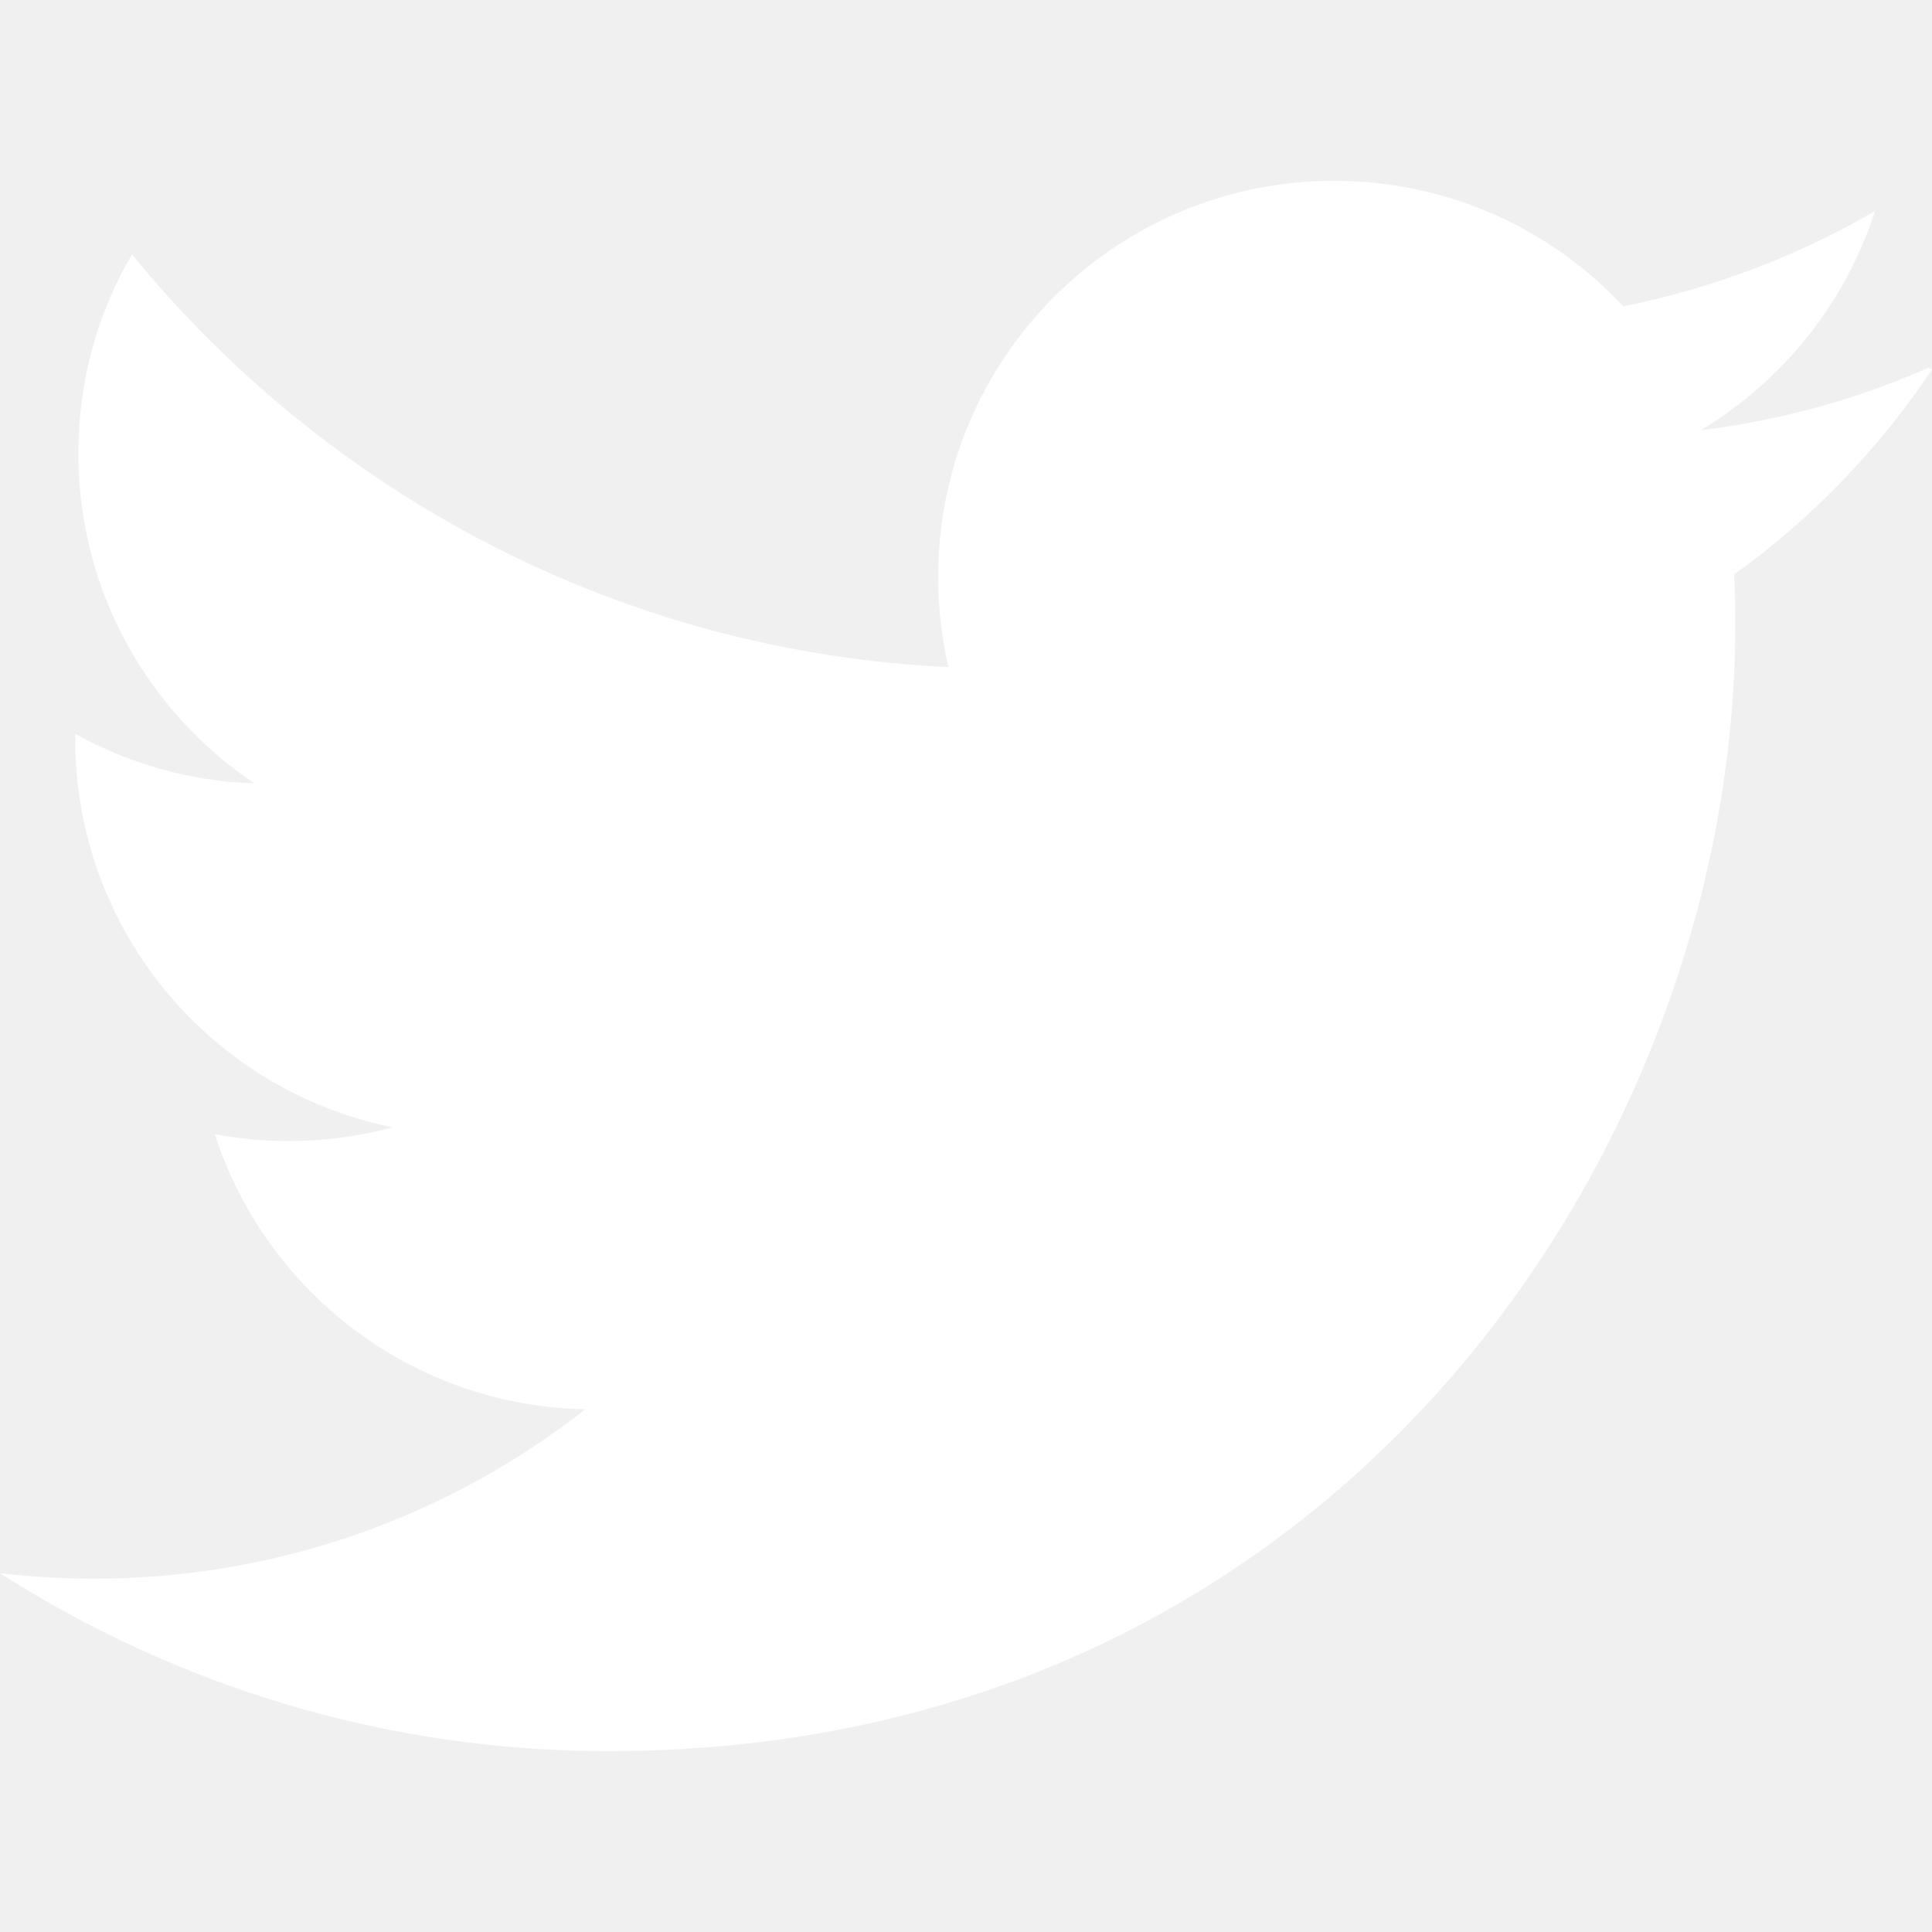
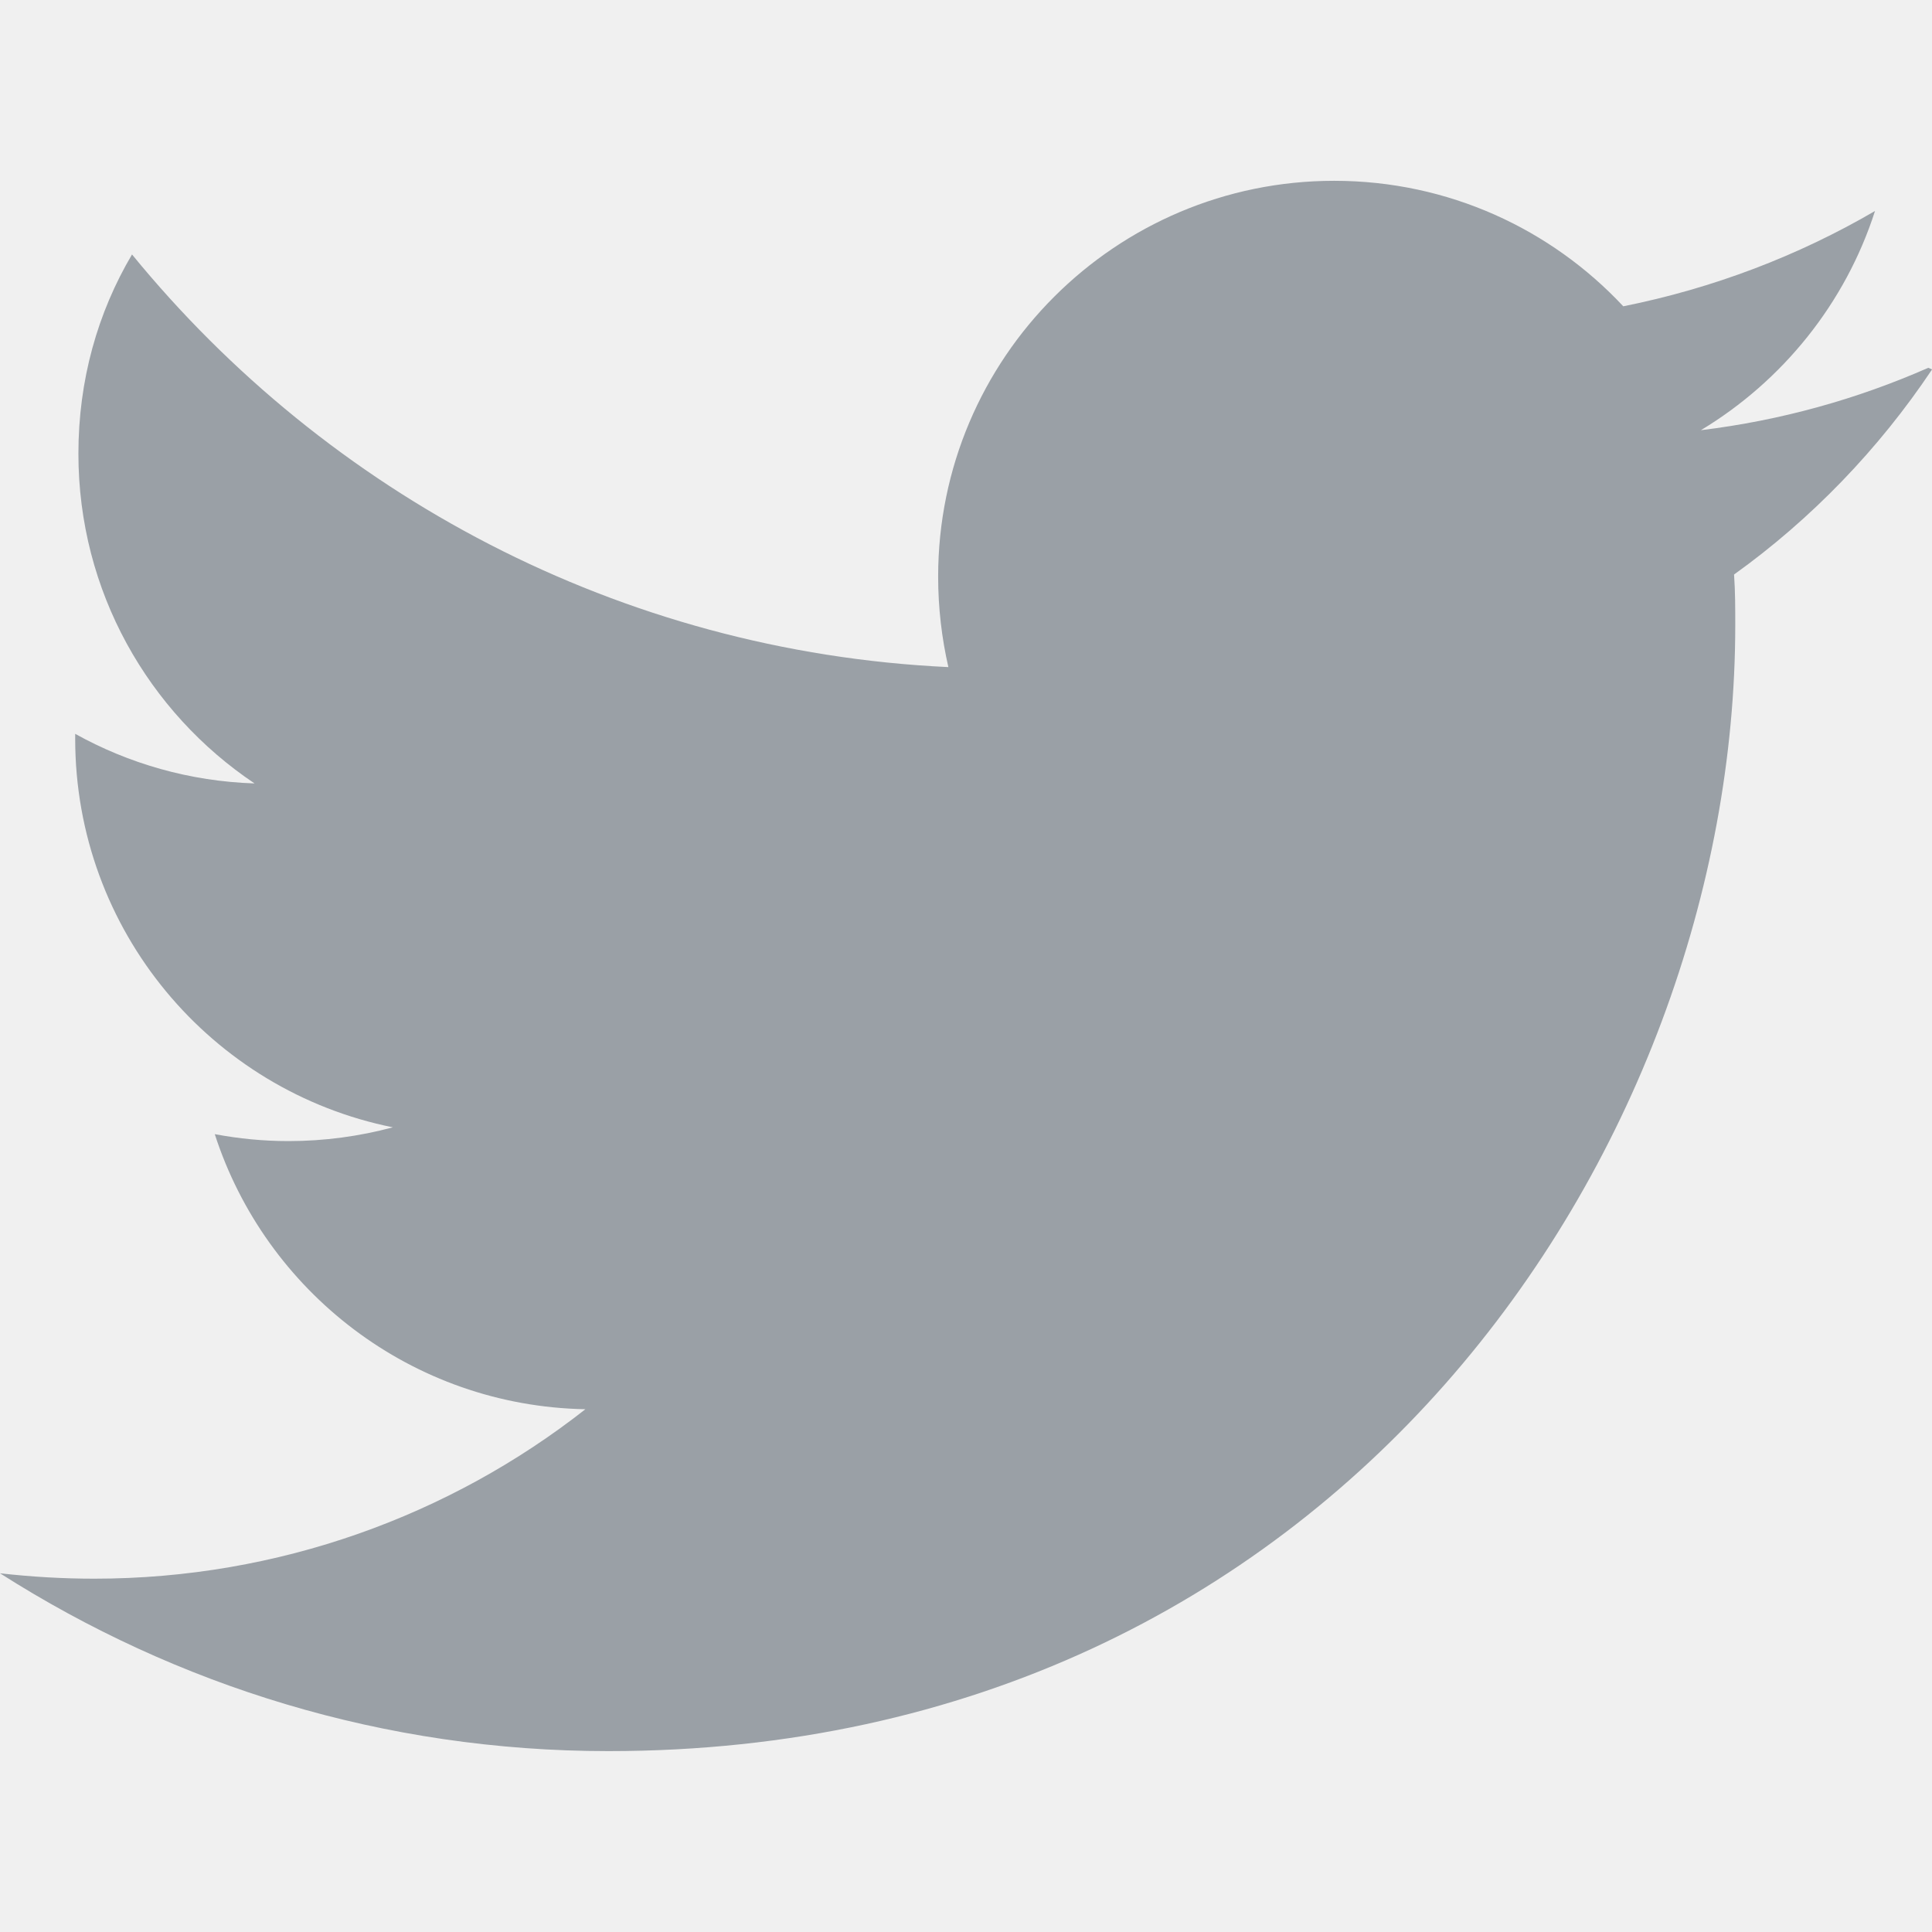
<svg xmlns="http://www.w3.org/2000/svg" role="img" viewBox="0 0 24 24">
-   <path fill="#fff" d="M23.954 4.569c-.885.389-1.83.654-2.825.775 1.014-.611 1.794-1.574 2.163-2.723-.951.555-2.005.959-3.127 1.184-.896-.959-2.173-1.559-3.591-1.559-2.717 0-4.92 2.203-4.92 4.917 0 .39.045.765.127 1.124C7.691 8.094 4.066 6.13 1.64 3.161c-.427.722-.666 1.561-.666 2.475 0 1.71.87 3.213 2.188 4.096-.807-.026-1.566-.248-2.228-.616v.061c0 2.385 1.693 4.374 3.946 4.827-.413.111-.849.171-1.296.171-.314 0-.615-.03-.916-.086.631 1.953 2.445 3.377 4.604 3.417-1.68 1.319-3.809 2.105-6.102 2.105-.39 0-.779-.023-1.17-.067 2.189 1.394 4.768 2.209 7.557 2.209 9.054 0 13.999-7.496 13.999-13.986 0-.209 0-.42-.015-.63.961-.689 1.8-1.56 2.46-2.548l-.047-.02z" />
+   <path fill="#9aa0a6" d="M23.954 4.569c-.885.389-1.83.654-2.825.775 1.014-.611 1.794-1.574 2.163-2.723-.951.555-2.005.959-3.127 1.184-.896-.959-2.173-1.559-3.591-1.559-2.717 0-4.92 2.203-4.92 4.917 0 .39.045.765.127 1.124C7.691 8.094 4.066 6.13 1.64 3.161c-.427.722-.666 1.561-.666 2.475 0 1.71.87 3.213 2.188 4.096-.807-.026-1.566-.248-2.228-.616v.061c0 2.385 1.693 4.374 3.946 4.827-.413.111-.849.171-1.296.171-.314 0-.615-.03-.916-.086.631 1.953 2.445 3.377 4.604 3.417-1.68 1.319-3.809 2.105-6.102 2.105-.39 0-.779-.023-1.17-.067 2.189 1.394 4.768 2.209 7.557 2.209 9.054 0 13.999-7.496 13.999-13.986 0-.209 0-.42-.015-.63.961-.689 1.8-1.56 2.46-2.548l-.047-.02z" />
</svg>
